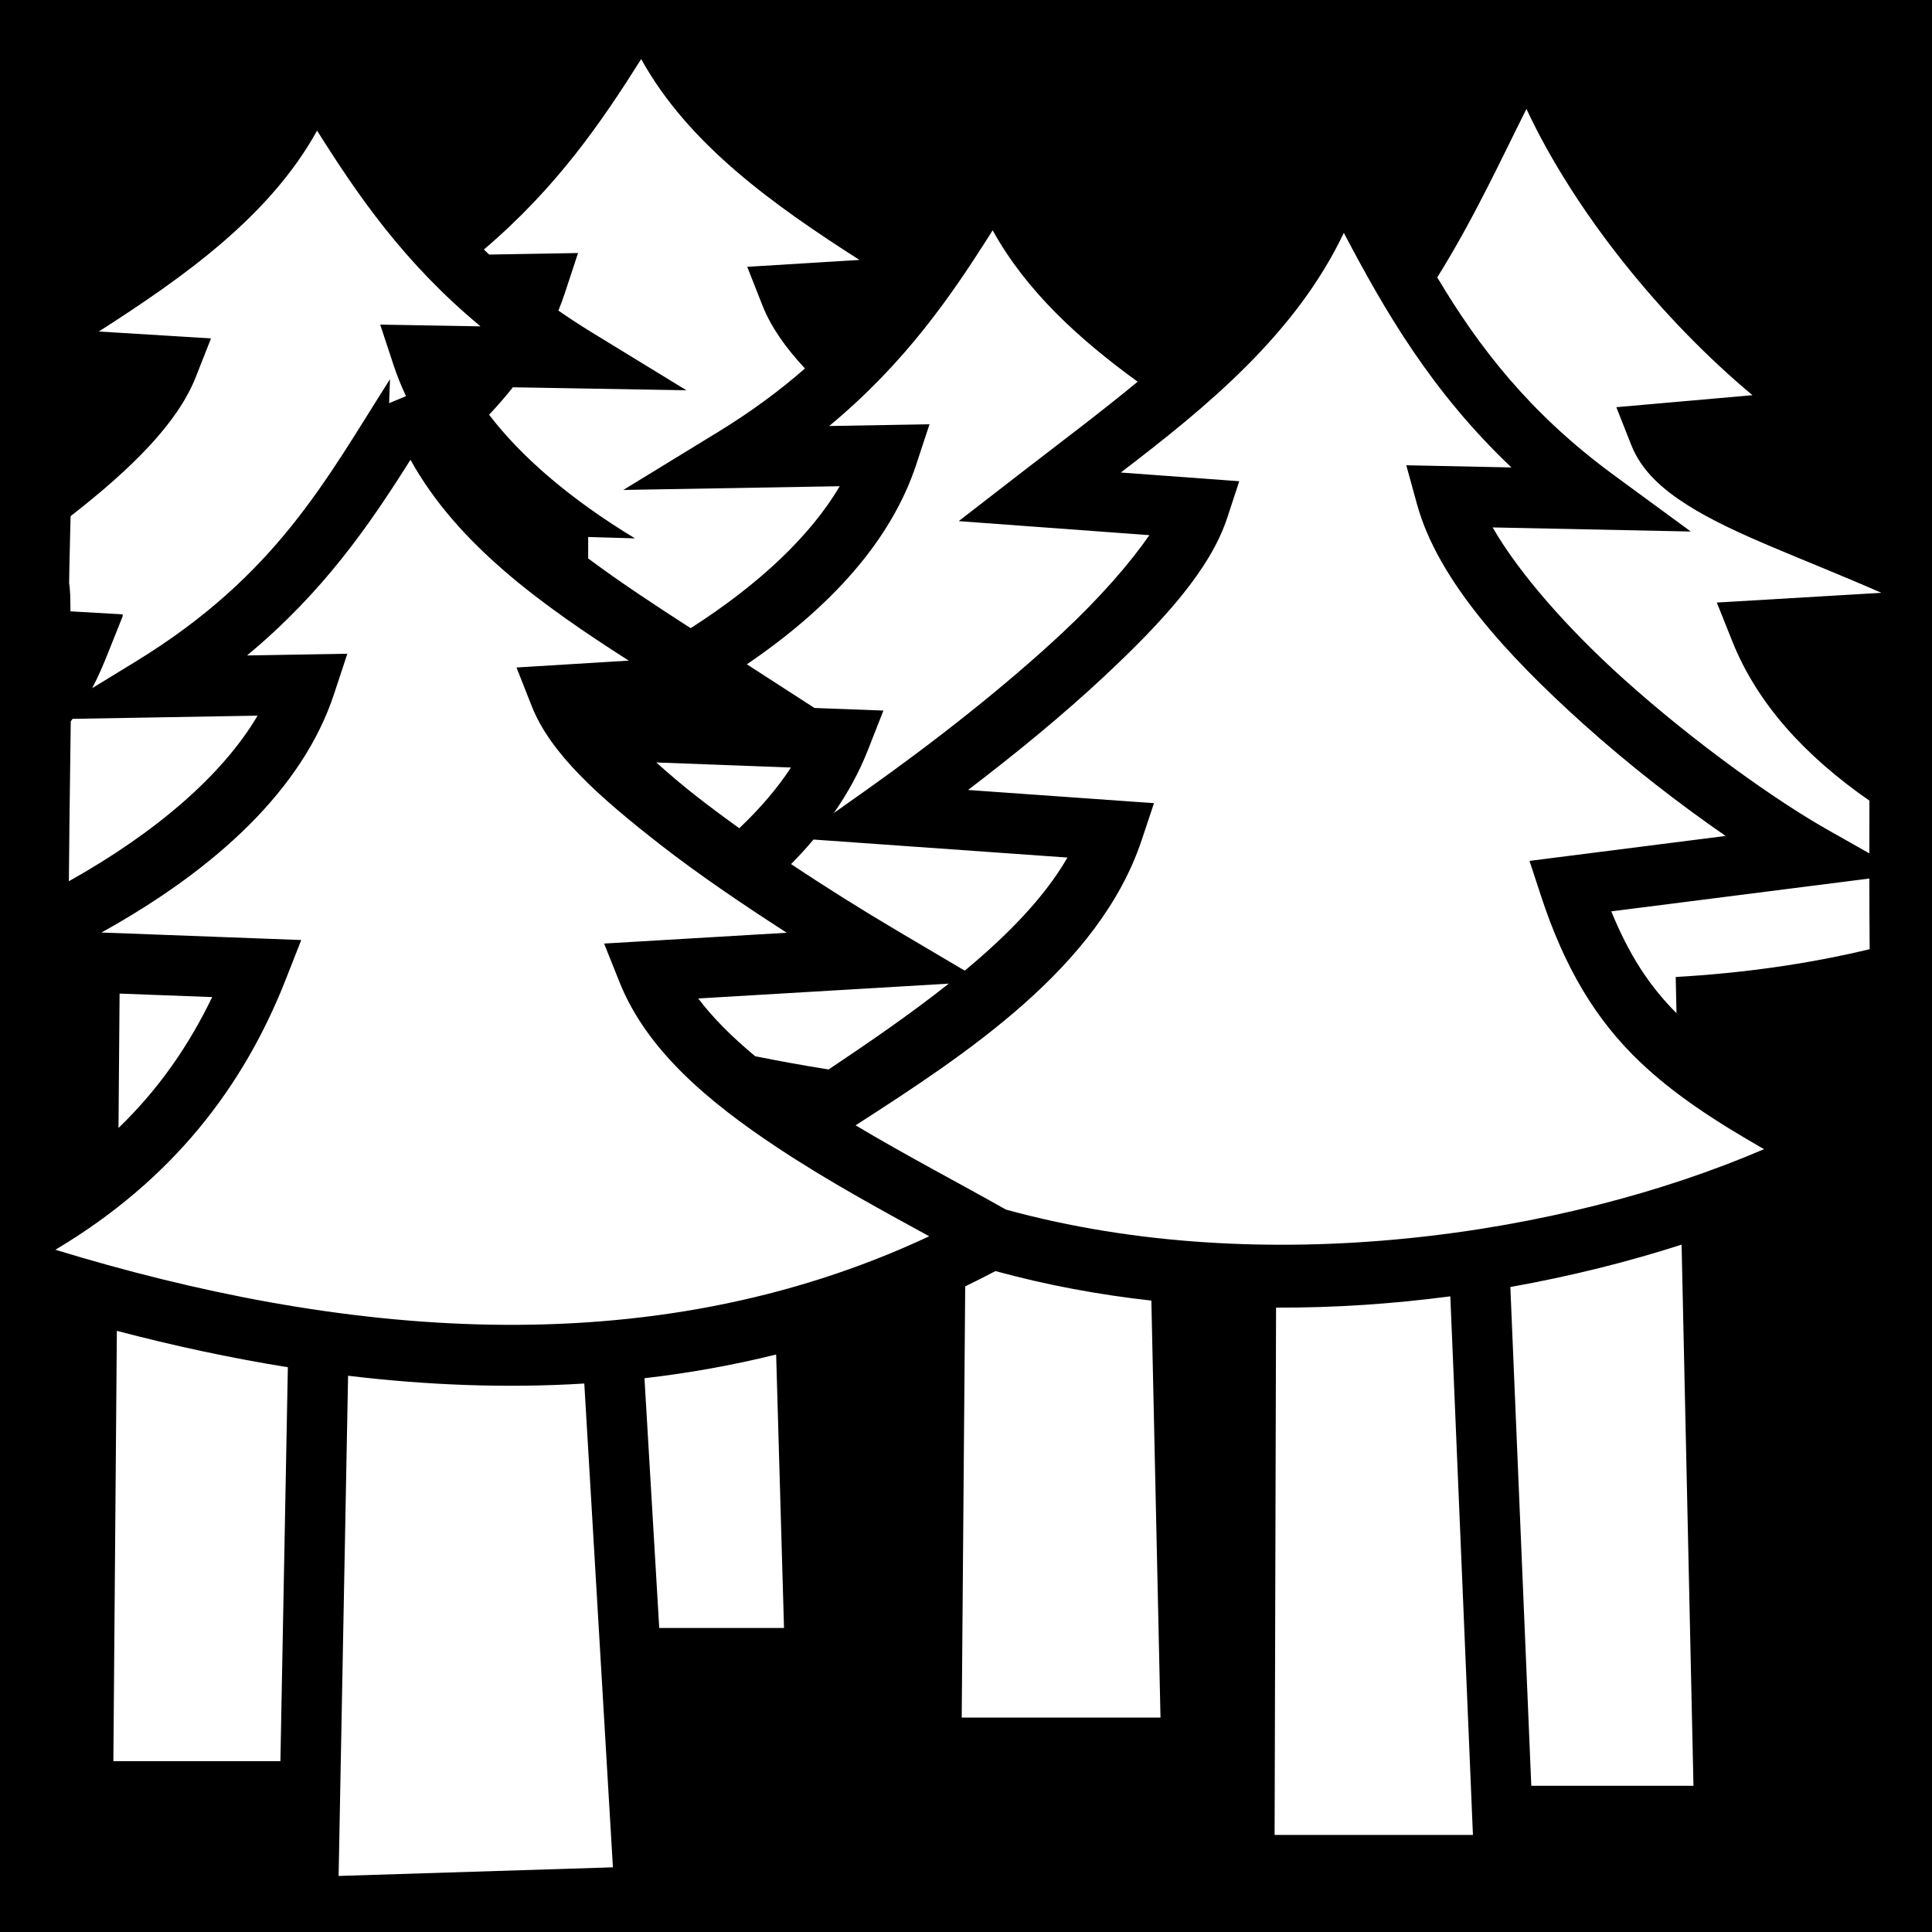
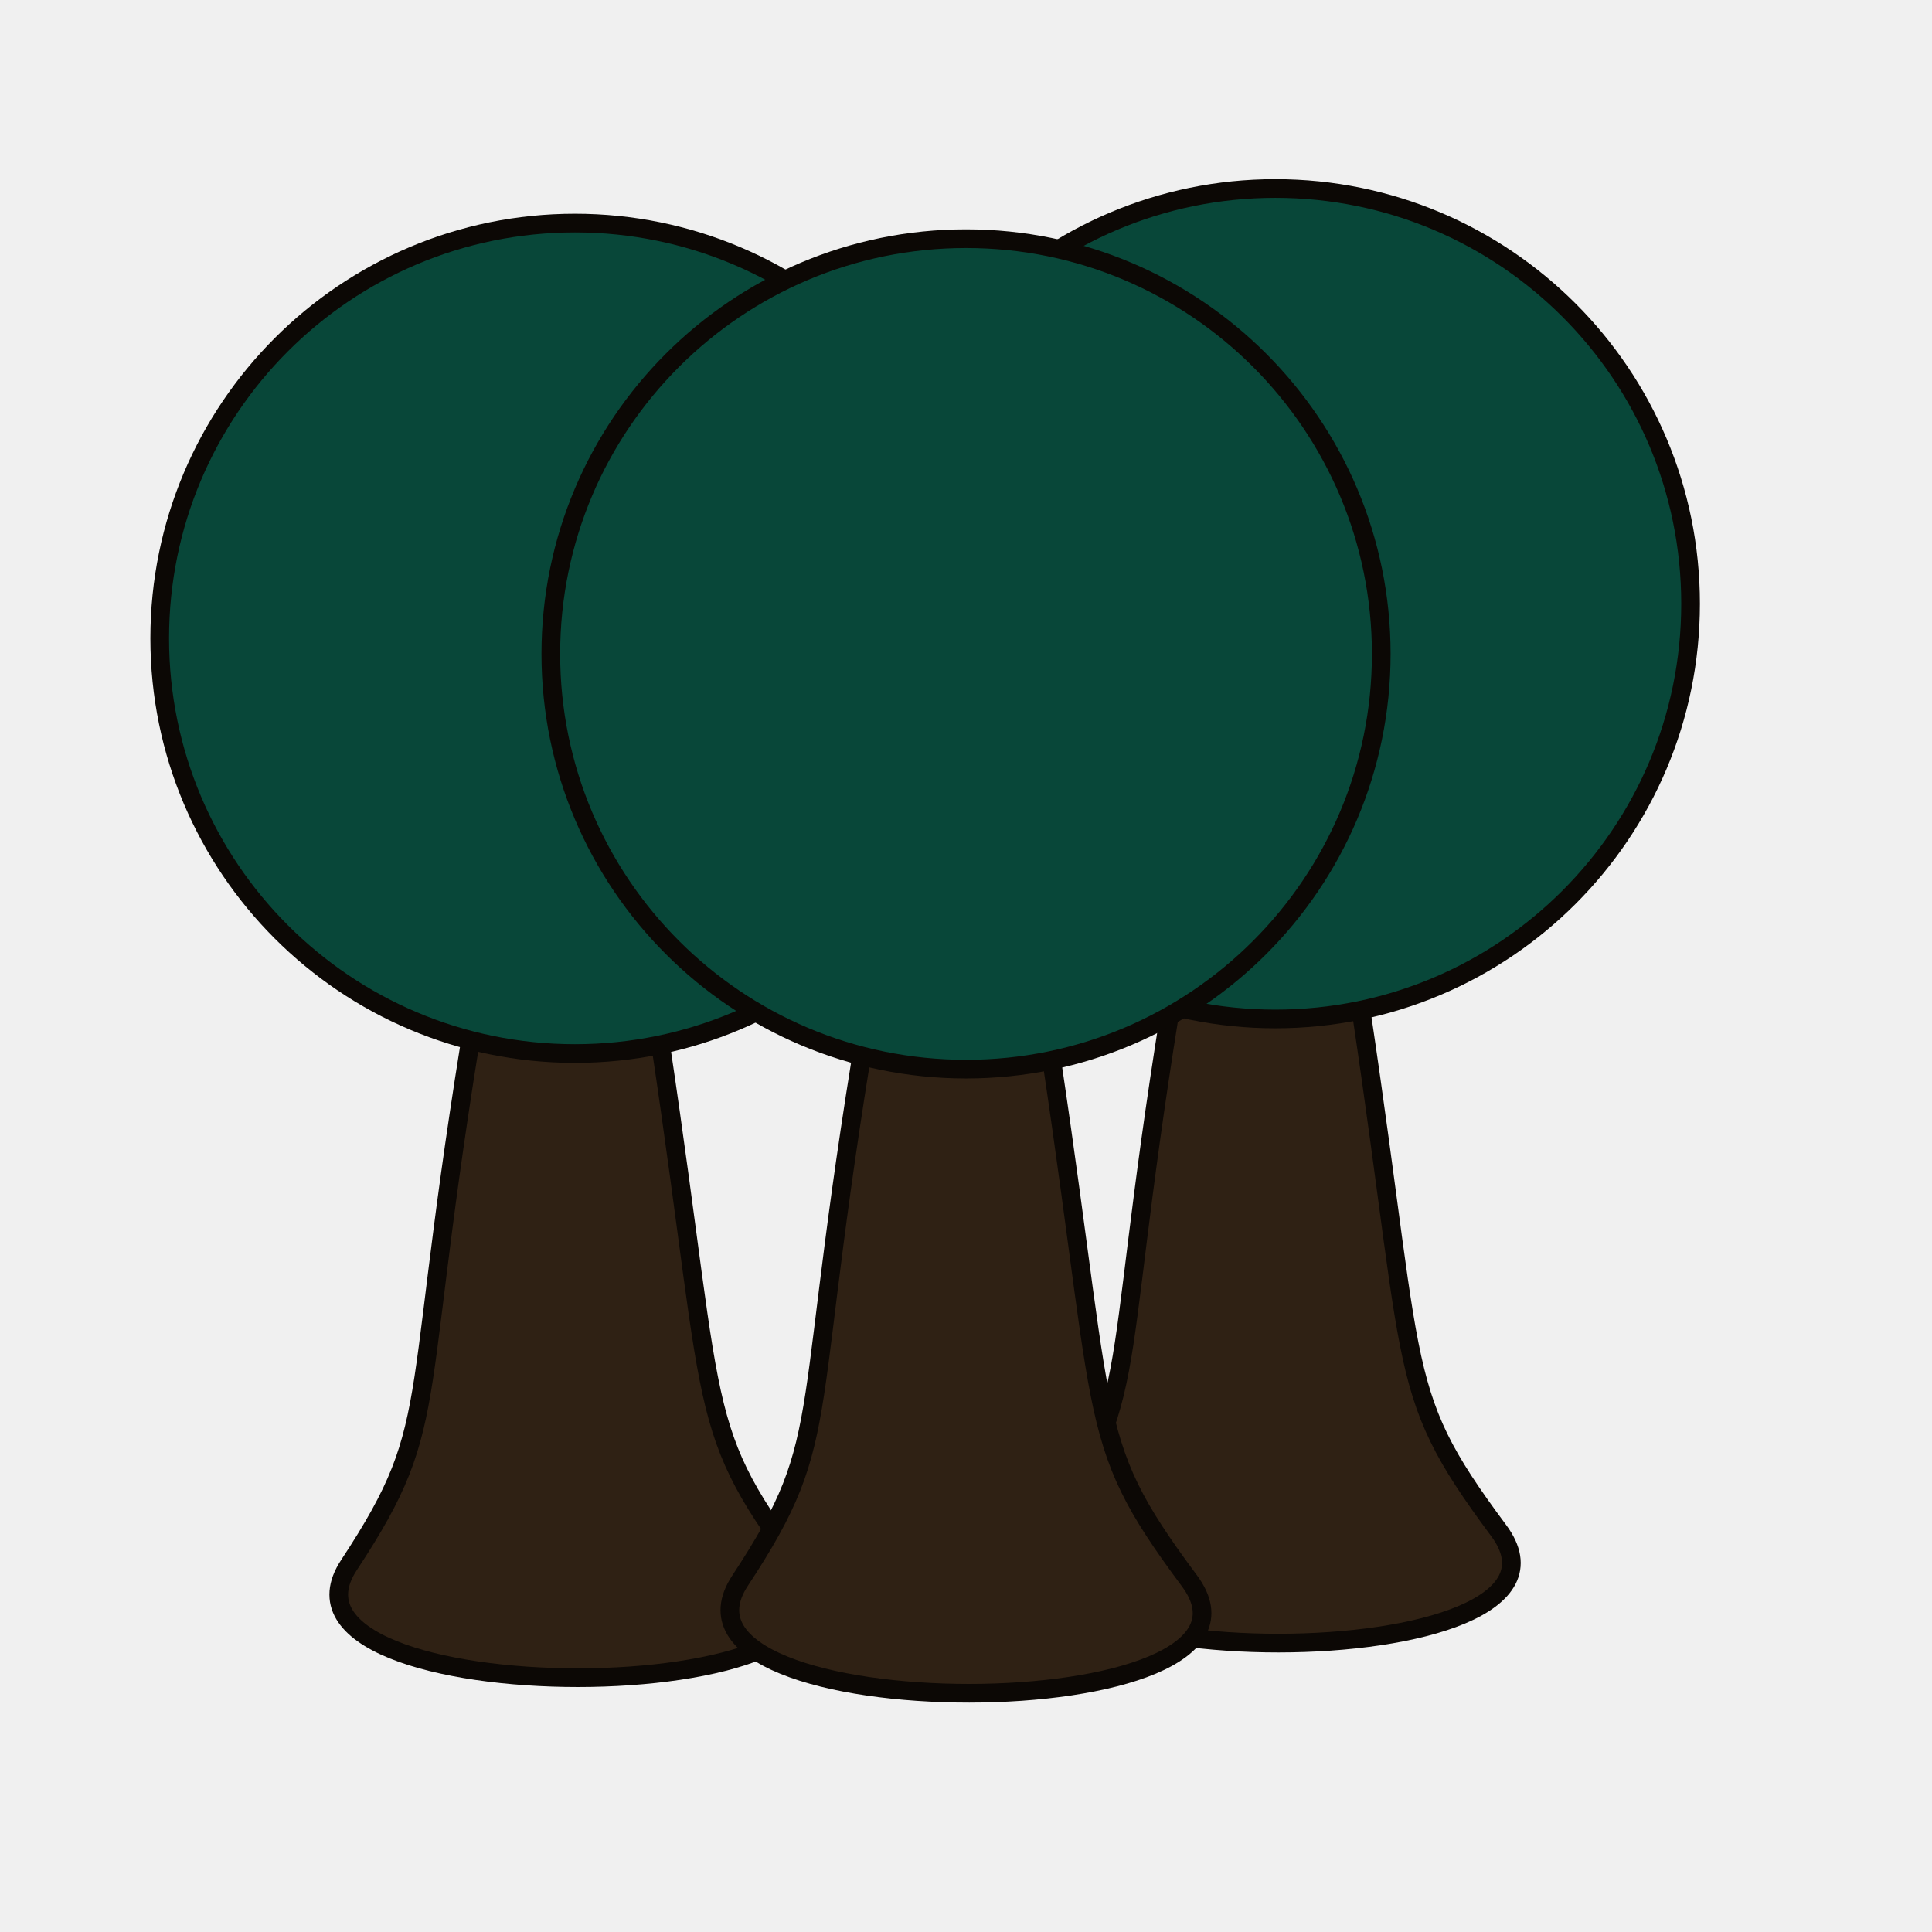
- <svg xmlns="http://www.w3.org/2000/svg" viewBox="0 0 512 512" style="height: 512px; width: 512px;">
-   <path d="M0 0h512v512H0z" fill="#000000" fill-opacity="1" />
-   <g class="" transform="translate(0,0)" style="">
-     <path d="M169.92 15.654c-10.512 16.697-22.392 34.058-41.688 50.473.46.447.934.89 1.405 1.336l23.55-.406-3.527 10.7c-.505 1.53-1.065 3.048-1.678 4.552 2.803 1.945 5.745 3.875 8.872 5.788l25.052 15.33-45.99-.793c-1.954 2.474-4.06 4.9-6.305 7.275 8.8 11.517 22.045 22.713 38.675 32.766l-12.404-.365-.015 5.678c8.53 6.358 17.792 12.448 27.162 18.48 18.11-11.568 31.79-24.5 39.51-37.616l-57.353.99 25.052-15.33c8.97-5.488 16.525-11.115 23.082-16.867-5.098-5.475-9-10.962-11.257-16.69l-4.04-10.246 29.742-1.823C205.14 54.41 182.44 38.31 169.92 15.654zm234.605 13.223c-6.537 12.962-13.88 29.016-23.638 44.63 10.927 18.367 24.428 35.997 46.773 52.382l20.42 14.97-52.51-1.085c6.956 12.136 19.936 26.858 34.58 40.047 19.157 17.254 40.928 32.572 53.907 39.914l11.34 6.418c.005-4.163.005-7.382.015-13.972-17.176-11.938-29.767-25.795-36.322-42.2l-4.115-10.298 43.605-2.58c-9.91-4.358-19.747-8.263-28.723-12.06-8.498-3.594-16.23-7.107-22.724-11.23-6.495-4.122-12.102-8.954-14.858-15.943l-3.93-9.962 36.077-3.178c-24.245-20.226-47.223-48.756-59.897-75.853zM84.027 34.62c-12.52 22.656-35.22 38.757-57.843 53.234l29.738 1.822-4.037 10.244c-4.78 12.125-16.815 24.123-33.182 36.873-.295 11.21-.392 17.66-.385 17.732.005.044.19 1.1.29 3.127.038.742.04 3.177.066 4.358l13.828.797-.004.55-3.906 9.778c-1.18 2.955-2.498 6.07-4.16 9.232l11.525-7.05c37.376-22.87 50.42-48.163 67.395-74.833l-.233 6.366 4.474-1.875c-1.277-2.702-2.382-5.452-3.305-8.25l-3.528-10.7 26.582.46C107.068 69.66 94.836 51.787 84.027 34.618zM263.06 61.036c-10.808 17.168-23.04 35.04-43.314 51.86l26.582-.458-3.527 10.7c-6.657 20.188-22.772 37.89-44.874 52.91l17.916 11.573 18.273.688-4.127 10.5c-2.305 5.863-5.355 11.4-9.01 16.65l8.737-6.19c17.913-12.69 36.773-27.495 51.8-41.534 10.026-9.365 17.978-18.52 23.083-25.914l-50.537-3.715 16.5-12.773c10.37-8.027 20.973-15.94 30.924-24.178-15.49-11.246-29.53-24.024-38.423-40.12zm93.07.68c-12.76 26.805-36.227 46.04-59.107 63.506l31.39 2.306-3.194 9.726c-4.503 13.7-16.983 27.412-32.783 42.172-10.794 10.083-23.245 20.29-35.896 29.926l49.278 3.494-3.26 9.78c-11.273 33.806-46.845 56.924-75.816 75.597 13.487 8.056 27.67 15.44 39.813 22.318 68.34 18.82 147.594 6.972 200.924-16-13.19-7.554-23.844-14.547-32.748-23.006-11.805-11.216-20.072-24.96-26.377-44.183l-3.017-9.208 51.97-6.61c-11.874-8.21-25.17-18.39-37.867-29.825-20.11-18.113-38.394-38.003-43.915-58.067L372.68 123.3l27.867.577c-21.174-20.07-33.542-41.485-44.416-62.16zM108.78 121.84c-10.807 17.168-23.038 35.04-43.313 51.86l26.582-.456-3.53 10.697c-8.24 24.998-30.974 46.186-61.625 63.185l52.94 1.99-4.126 10.496c-11.05 28.11-29.76 52.974-61.038 71.585 73.885 22.566 156.574 31.568 231.582-3.572-12.908-7.055-26.9-14.653-40.33-23.56-18.07-11.983-34.525-25.736-41.71-43.713l-4.116-10.3 48.4-2.864c-11.828-7.625-23.415-15.48-33.557-23.383-16.245-12.663-29.06-24.086-34.02-36.664l-4.04-10.247 29.74-1.823c-22.62-14.476-45.318-30.576-57.84-53.23zM68.26 189.656l-49.016.844c-.168.218-.32.44-.492.656-.276 21.495-.448 33.384-.502 42.38 23.342-13.057 40.863-28.338 50.01-43.88zm105.674 12.403c3.27 2.968 6.883 6.035 10.845 9.124 3.52 2.743 7.266 5.524 11.14 8.308 5.44-5.177 10.084-10.545 13.692-16.092l-35.678-1.34zm41.658 20.428c-1.87 2.225-3.865 4.388-5.947 6.504 9.277 6.192 18.952 12.242 28.38 17.815l17.645 10.427c11.34-9.42 21.135-19.423 27.215-29.972l-67.293-4.774zm279.803 10.334l-68.383 8.698c4.666 11.45 10.047 19.75 17.28 26.992l-.21-9.6c17.455-.996 34.705-3.352 51.4-7.363-.065-7.174-.084-12.42-.087-18.728zm-243.96 27.852l-66.394 3.928c3.903 5.187 9.085 10.326 15.097 15.314 6.417 1.284 12.905 2.463 19.455 3.504 10.638-7.12 21.72-14.713 31.842-22.746zm-219.744 2.64l-.29 35.618c10.746-10.37 18.692-21.97 24.83-34.694l-24.54-.924zm413.947 66.534c-14.262 4.577-29.517 8.396-45.38 11.222l5.55 132.18h42.978l-3.148-143.402zm-181.83 7.002c-2.663 1.404-5.337 2.75-8.018 4.046l-.927 114.274h52.682l-2.426-110.496c-13.946-1.552-27.788-4.123-41.313-7.824zm120.54 6.693c-15.085 1.992-30.582 3.05-46.18 2.994l-.386 139.742h52.56l-5.994-142.737zm-353.38 9.146l-.924 114.04H74.31l1.975-104.398c-15.362-2.464-30.51-5.75-45.318-9.643zm174.72 6.27c-11.576 2.87-23.226 4.935-34.898 6.284l3.915 66.195h33.065l-2.084-72.48zm-113.443 5.628l-2.508 132.56 72.692-2.287-7.584-128.21c-20.97 1.29-41.936.424-62.6-2.062z" fill="#ffffff" fill-opacity="1" />
+ <svg xmlns="http://www.w3.org/2000/svg" width="64" height="64" viewBox="0 0 16.933 16.933" version="1.1" id="svg1">
+   <defs id="defs1" />
+   <g id="layer1">
+     <g id="g29" transform="matrix(1.240347,0,0,1.240347,-4.817997,-2.034935)">
+       <path style="fill:#2f2114;stroke:#0c0805;stroke-width:0.132;stroke-linecap:round;stroke-linejoin:round;stroke-miterlimit:5.2;stroke-dasharray:none;stroke-opacity:1" d="M 7.297,8.467 C 6.748,11.642 7.046,11.642 6.35,12.7 5.65,13.763 10.312,13.758 9.525,12.7 8.749,11.656 8.968,11.642 8.467,8.467" id="path29" />
+       <circle style="fill:#084739;stroke:#0c0805;stroke-width:0.132;stroke-linecap:round;stroke-linejoin:round;stroke-miterlimit:5.2;stroke-dasharray:none;stroke-opacity:1" id="circle29" cx="7.947" cy="6.151" r="2.934" />
+     </g>
+     <g id="g28" transform="matrix(1.240347,0,0,1.240347,1.320751,-2.337991)">
+       <path style="fill:#2f2114;stroke:#0c0805;stroke-width:0.132;stroke-linecap:round;stroke-linejoin:round;stroke-miterlimit:5.2;stroke-dasharray:none;stroke-opacity:1" d="M 7.297,8.467 C 6.748,11.642 7.046,11.642 6.35,12.7 5.65,13.763 10.312,13.758 9.525,12.7 8.749,11.656 8.968,11.642 8.467,8.467" id="path28" />
+       <circle style="fill:#084739;stroke:#0c0805;stroke-width:0.132;stroke-linecap:round;stroke-linejoin:round;stroke-miterlimit:5.2;stroke-dasharray:none;stroke-opacity:1" id="circle28" cx="7.947" cy="6.151" r="2.934" />
+     </g>
+     <g id="g27" transform="matrix(1.240347,0,0,1.240347,-1.390204,-1.898259)">
+       <path style="fill:#2f2114;stroke:#0c0805;stroke-width:0.132;stroke-linecap:round;stroke-linejoin:round;stroke-miterlimit:5.2;stroke-dasharray:none;stroke-opacity:1" d="M 7.297,8.467 C 6.748,11.642 7.046,11.642 6.35,12.7 5.65,13.763 10.312,13.758 9.525,12.7 8.749,11.656 8.968,11.642 8.467,8.467" id="path26" />
+       <circle style="fill:#084739;stroke:#0c0805;stroke-width:0.132;stroke-linecap:round;stroke-linejoin:round;stroke-miterlimit:5.2;stroke-dasharray:none;stroke-opacity:1" id="path27" cx="7.947" cy="6.151" r="2.934" />
+     </g>
  </g>
</svg>
